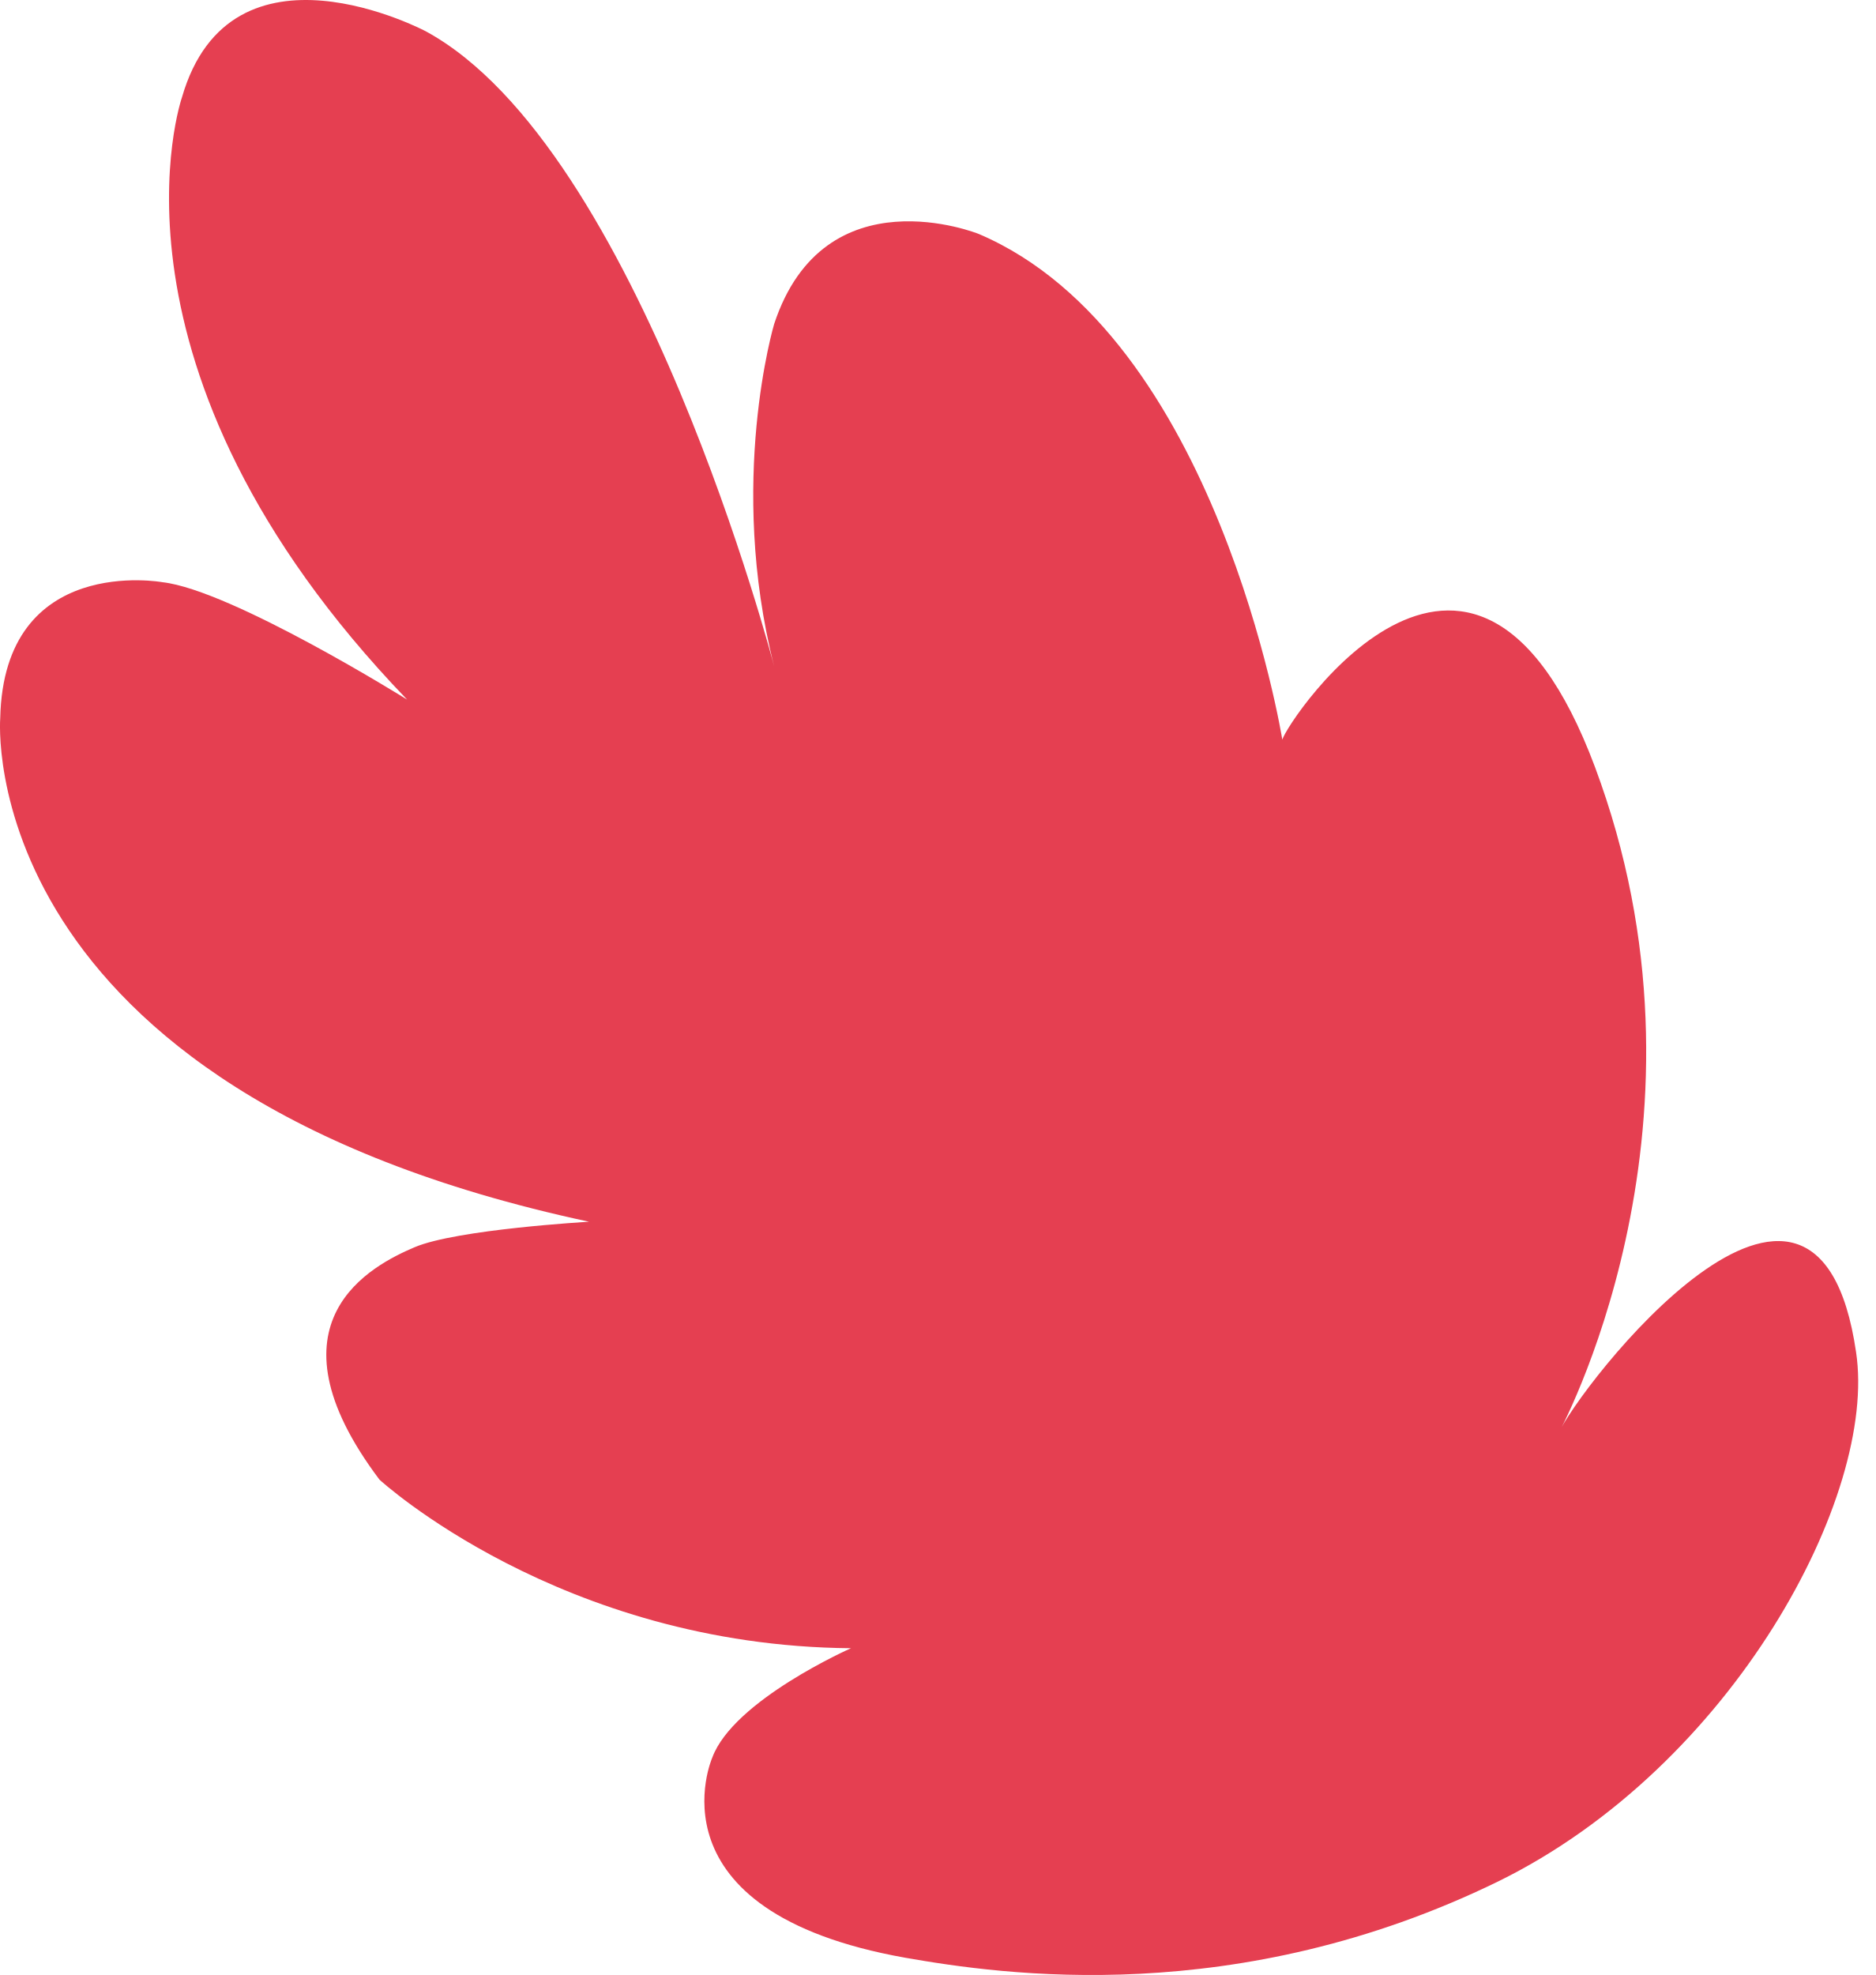
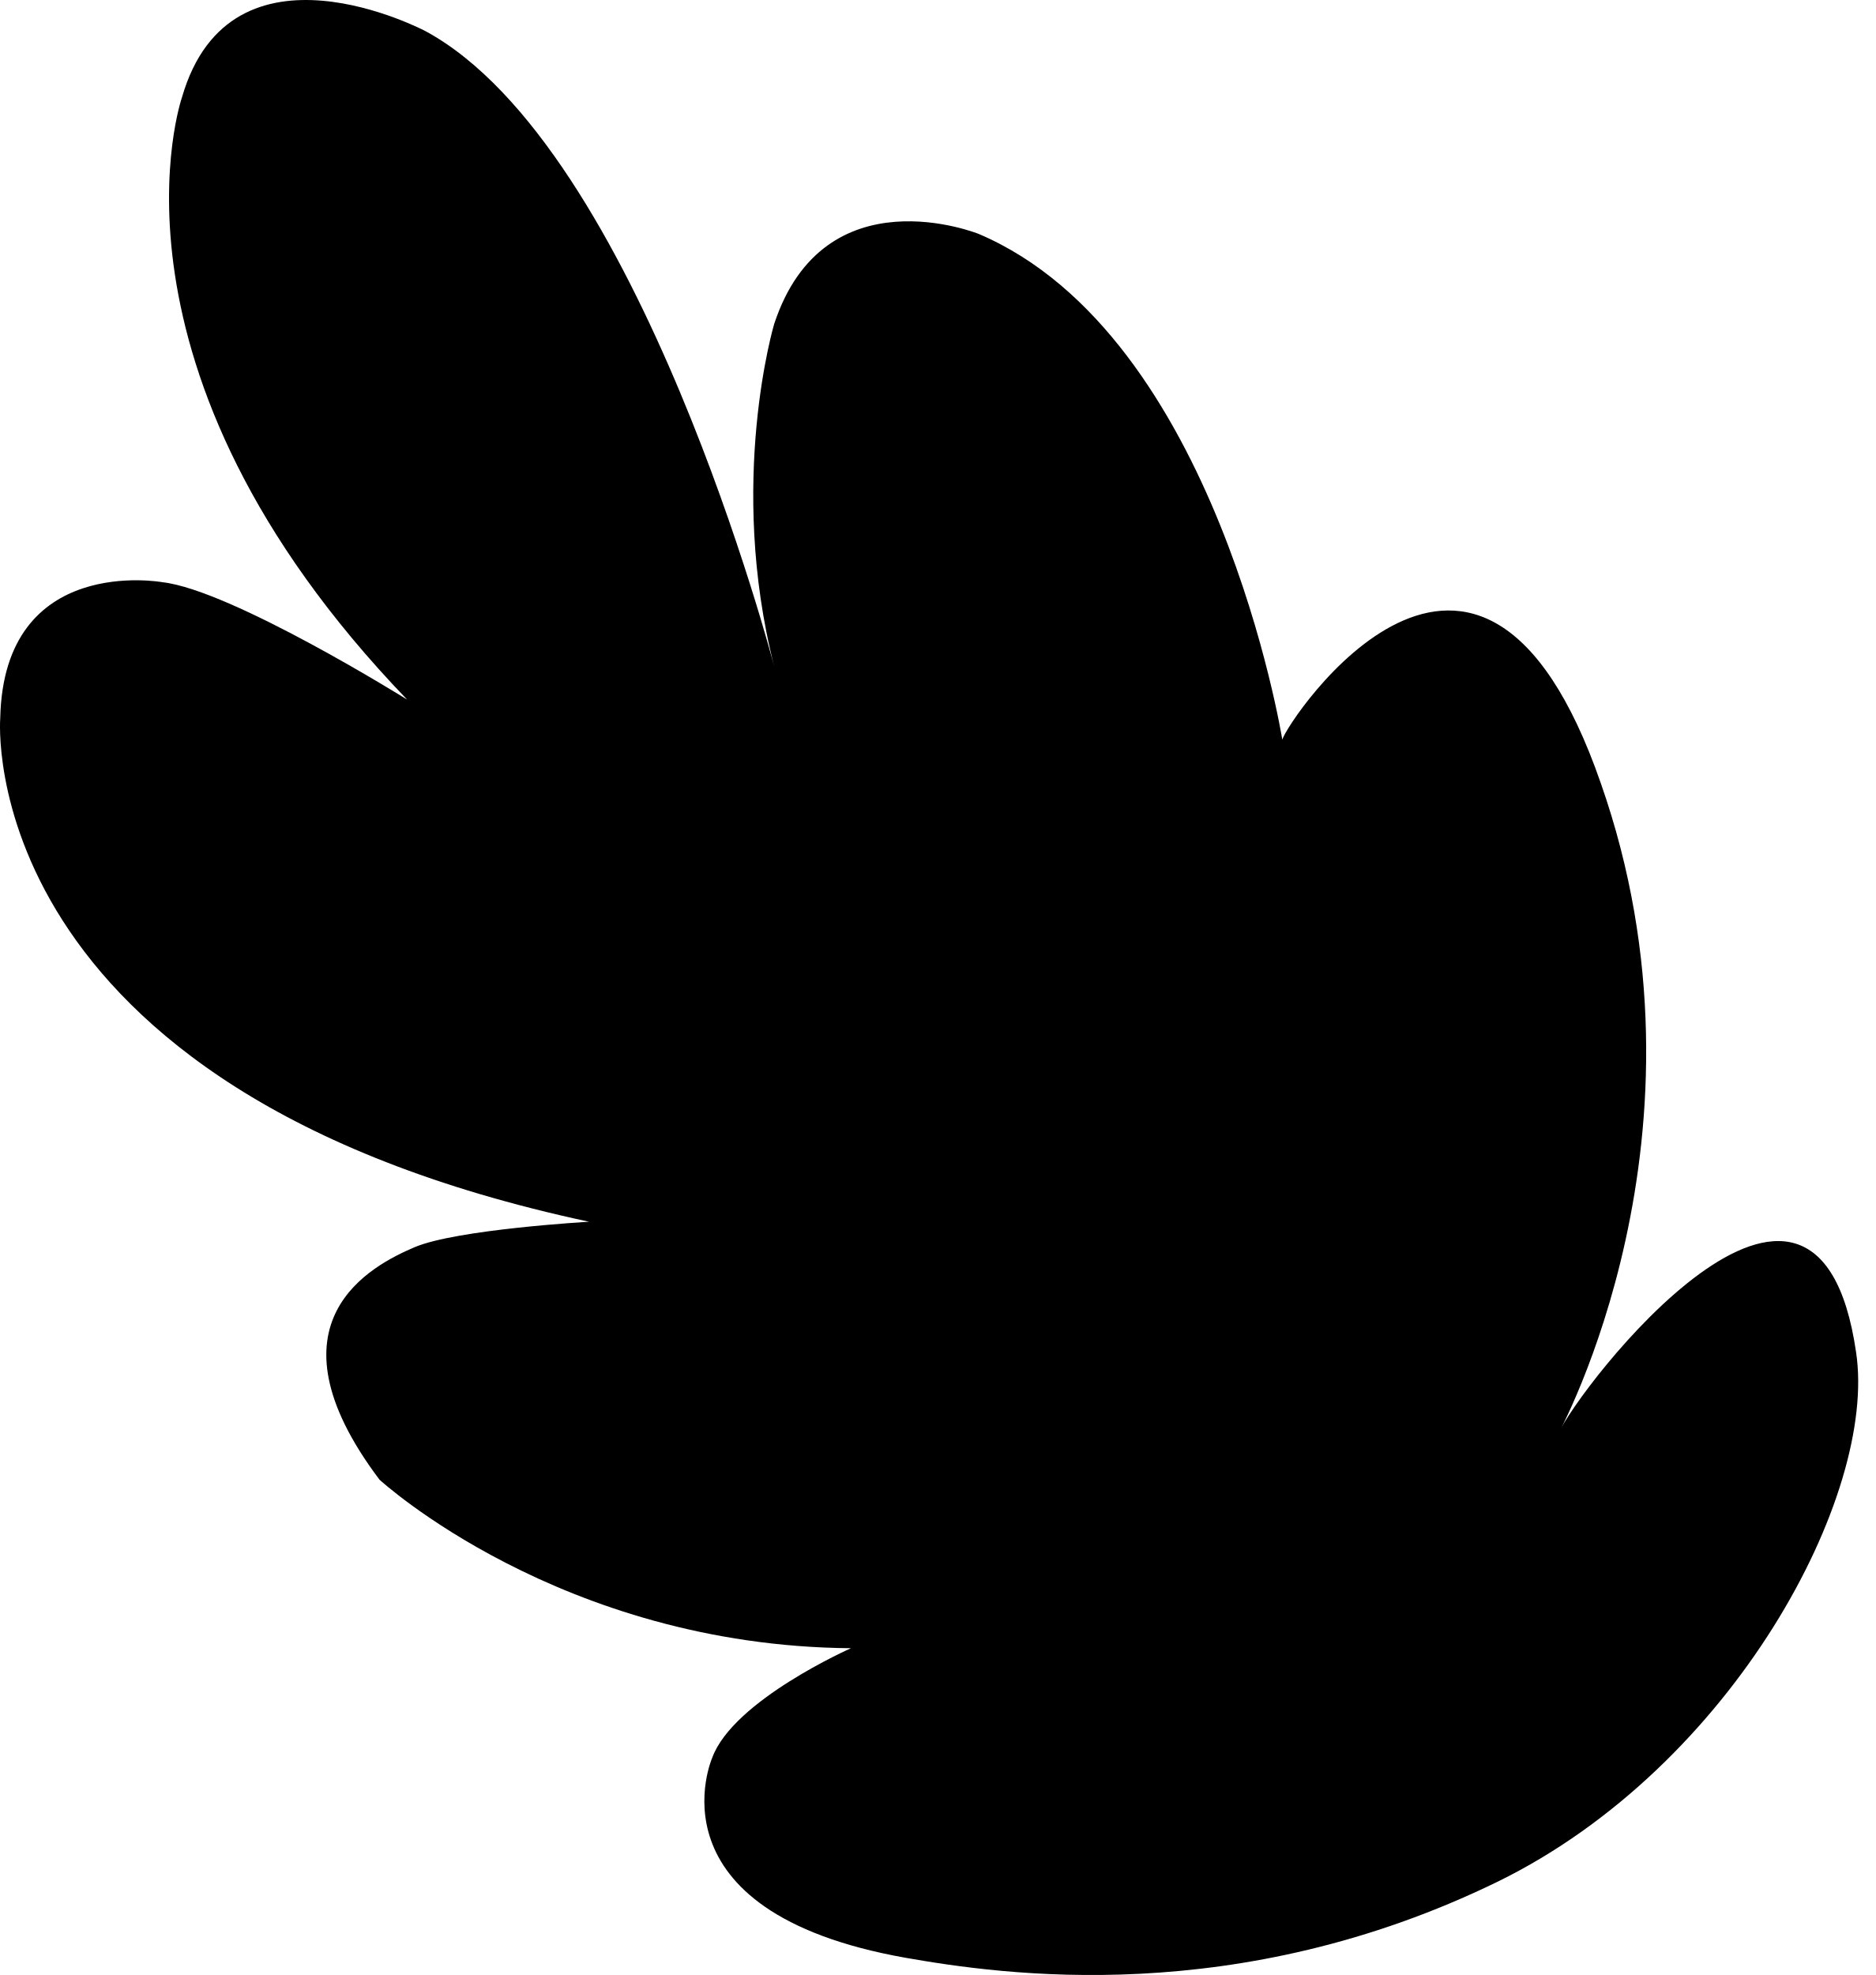
- <svg xmlns="http://www.w3.org/2000/svg" width="100%" height="100%" viewBox="0 0 95 100" version="1.1" xml:space="preserve" style="fill-rule:evenodd;clip-rule:evenodd;stroke-linejoin:round;stroke-miterlimit:2;">
-   <g transform="matrix(1,0,0,1,-218.255,-233.419)">
-     <g transform="matrix(0.299887,0,0,0.299887,197.531,228.565)">
-       <path d="M221.995,346.735C177.953,338.907 189.377,312.955 189.377,312.955C192.941,303.244 212.803,294.472 212.803,294.472C163.723,294.092 133.191,266.017 133.191,266.017C113.076,239.307 132.02,229.794 139.107,226.771C146.195,223.748 168.578,222.463 168.578,222.463C64.032,200.107 69.145,137.438 69.145,137.438C69.754,109.619 96.542,114.485 96.542,114.485C108.239,115.814 137.854,134.307 137.854,134.307C83.97,78.334 99.823,32.652 99.823,32.652C108.093,3.972 141.01,21.473 141.01,21.473C177.063,41.062 199.829,128.678 199.829,128.678C191.885,97.519 199.83,70.898 199.83,70.898C208.313,45.158 234.368,55.682 234.368,55.682C274.706,72.841 285.639,141.069 285.639,141.069C286.447,137.971 318.867,89.249 339.402,148.361C360.197,207.592 332.193,258.364 332.193,258.364C335.431,250.712 375.82,198.43 382.527,244.487C386.168,268.597 361.736,314.397 322.068,333.86C277.974,355.373 238.348,349.596 221.995,346.735Z" style="fill:rgb(229,63,81);fill-rule:nonzero;" />
-     </g>
-   </g>
+ <svg class="leaf" viewBox="0 0 95 100">
+   <path d="M45.85 99.127c-13.208-2.347-9.782-10.13-9.782-10.13 1.068-2.912 7.025-5.543 7.025-5.543-14.719-.114-23.875-8.533-23.875-8.533-6.032-8.01-.35-10.863 1.774-11.77 2.126-.906 8.838-1.291 8.838-1.291C-1.522 55.155.012 36.362.012 36.362c.182-8.343 8.216-6.883 8.216-6.883 3.507.398 12.389 5.944 12.389 5.944C4.457 18.637 9.212 4.938 9.212 4.938c2.48-8.6 12.351-3.353 12.351-3.353 10.812 5.875 17.64 32.15 17.64 32.15-2.383-9.344 0-17.328 0-17.328 2.543-7.719 10.357-4.563 10.357-4.563 12.097 5.146 15.375 25.607 15.375 25.607.243-.93 9.965-15.54 16.123 2.187 6.236 17.762-2.162 32.988-2.162 32.988.971-2.295 13.084-17.973 15.095-4.162 1.092 7.23-6.235 20.966-18.131 26.802-13.223 6.452-25.107 4.72-30.01 3.861z" />
</svg>
